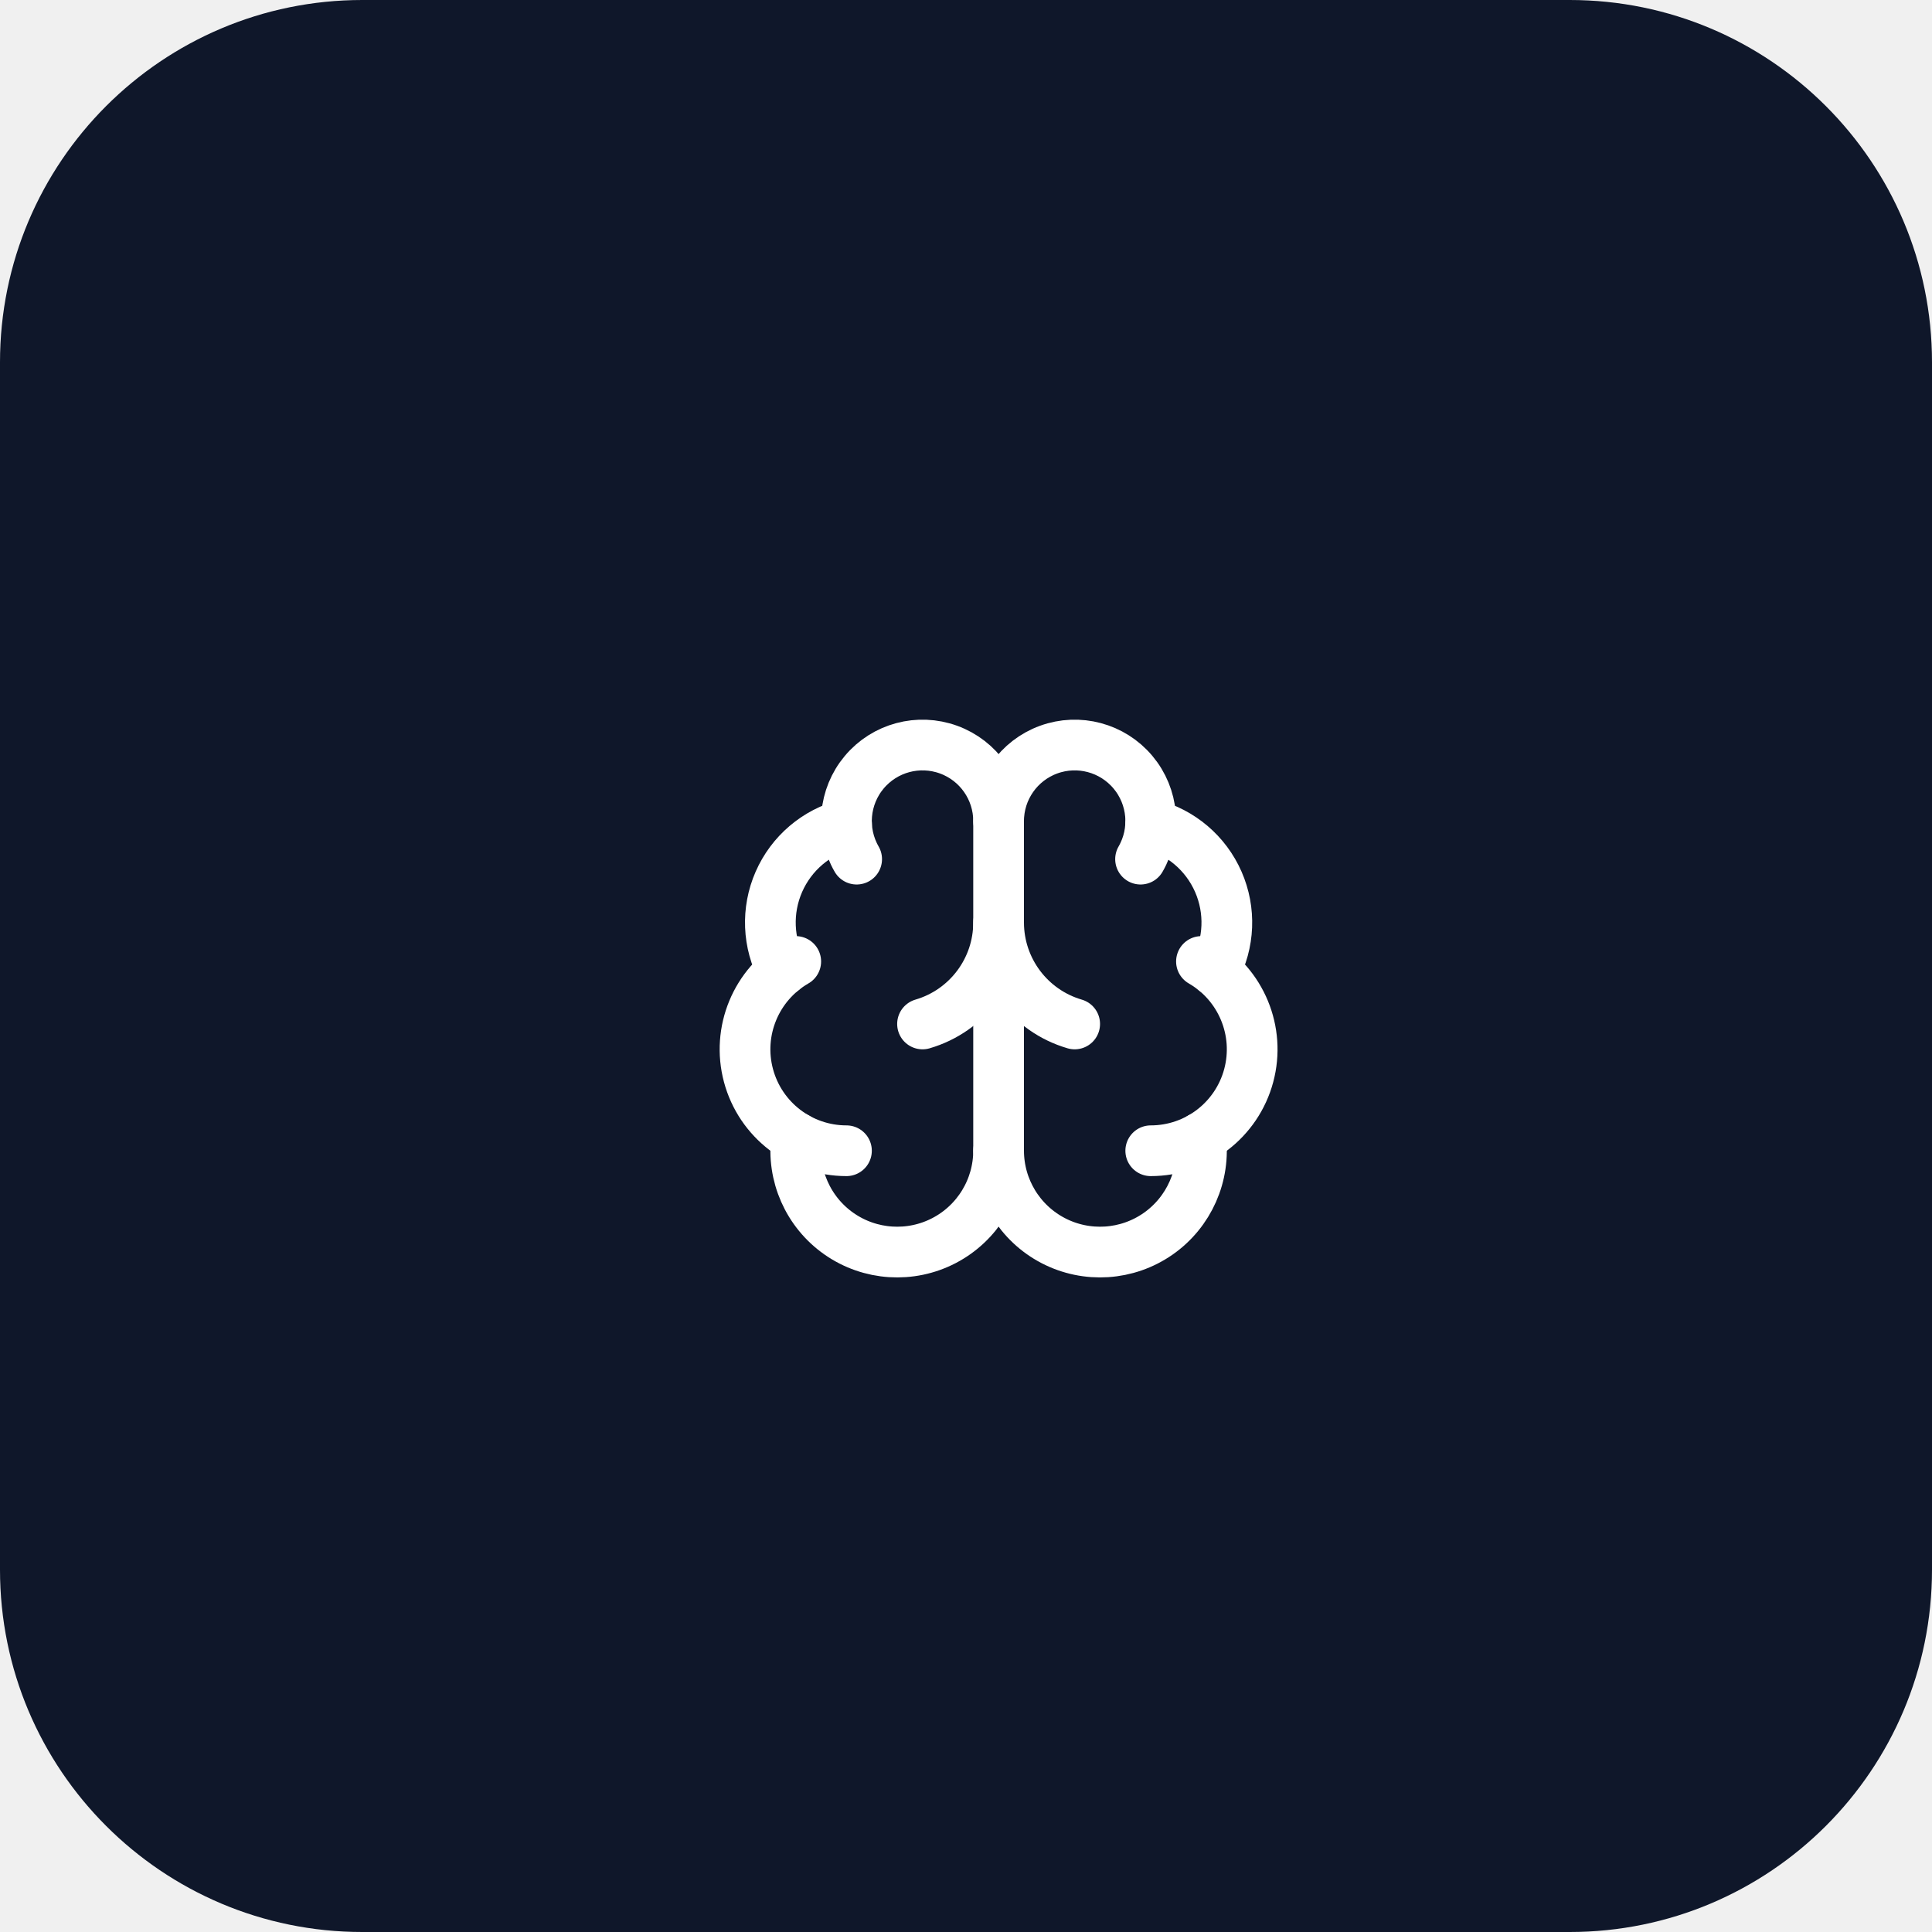
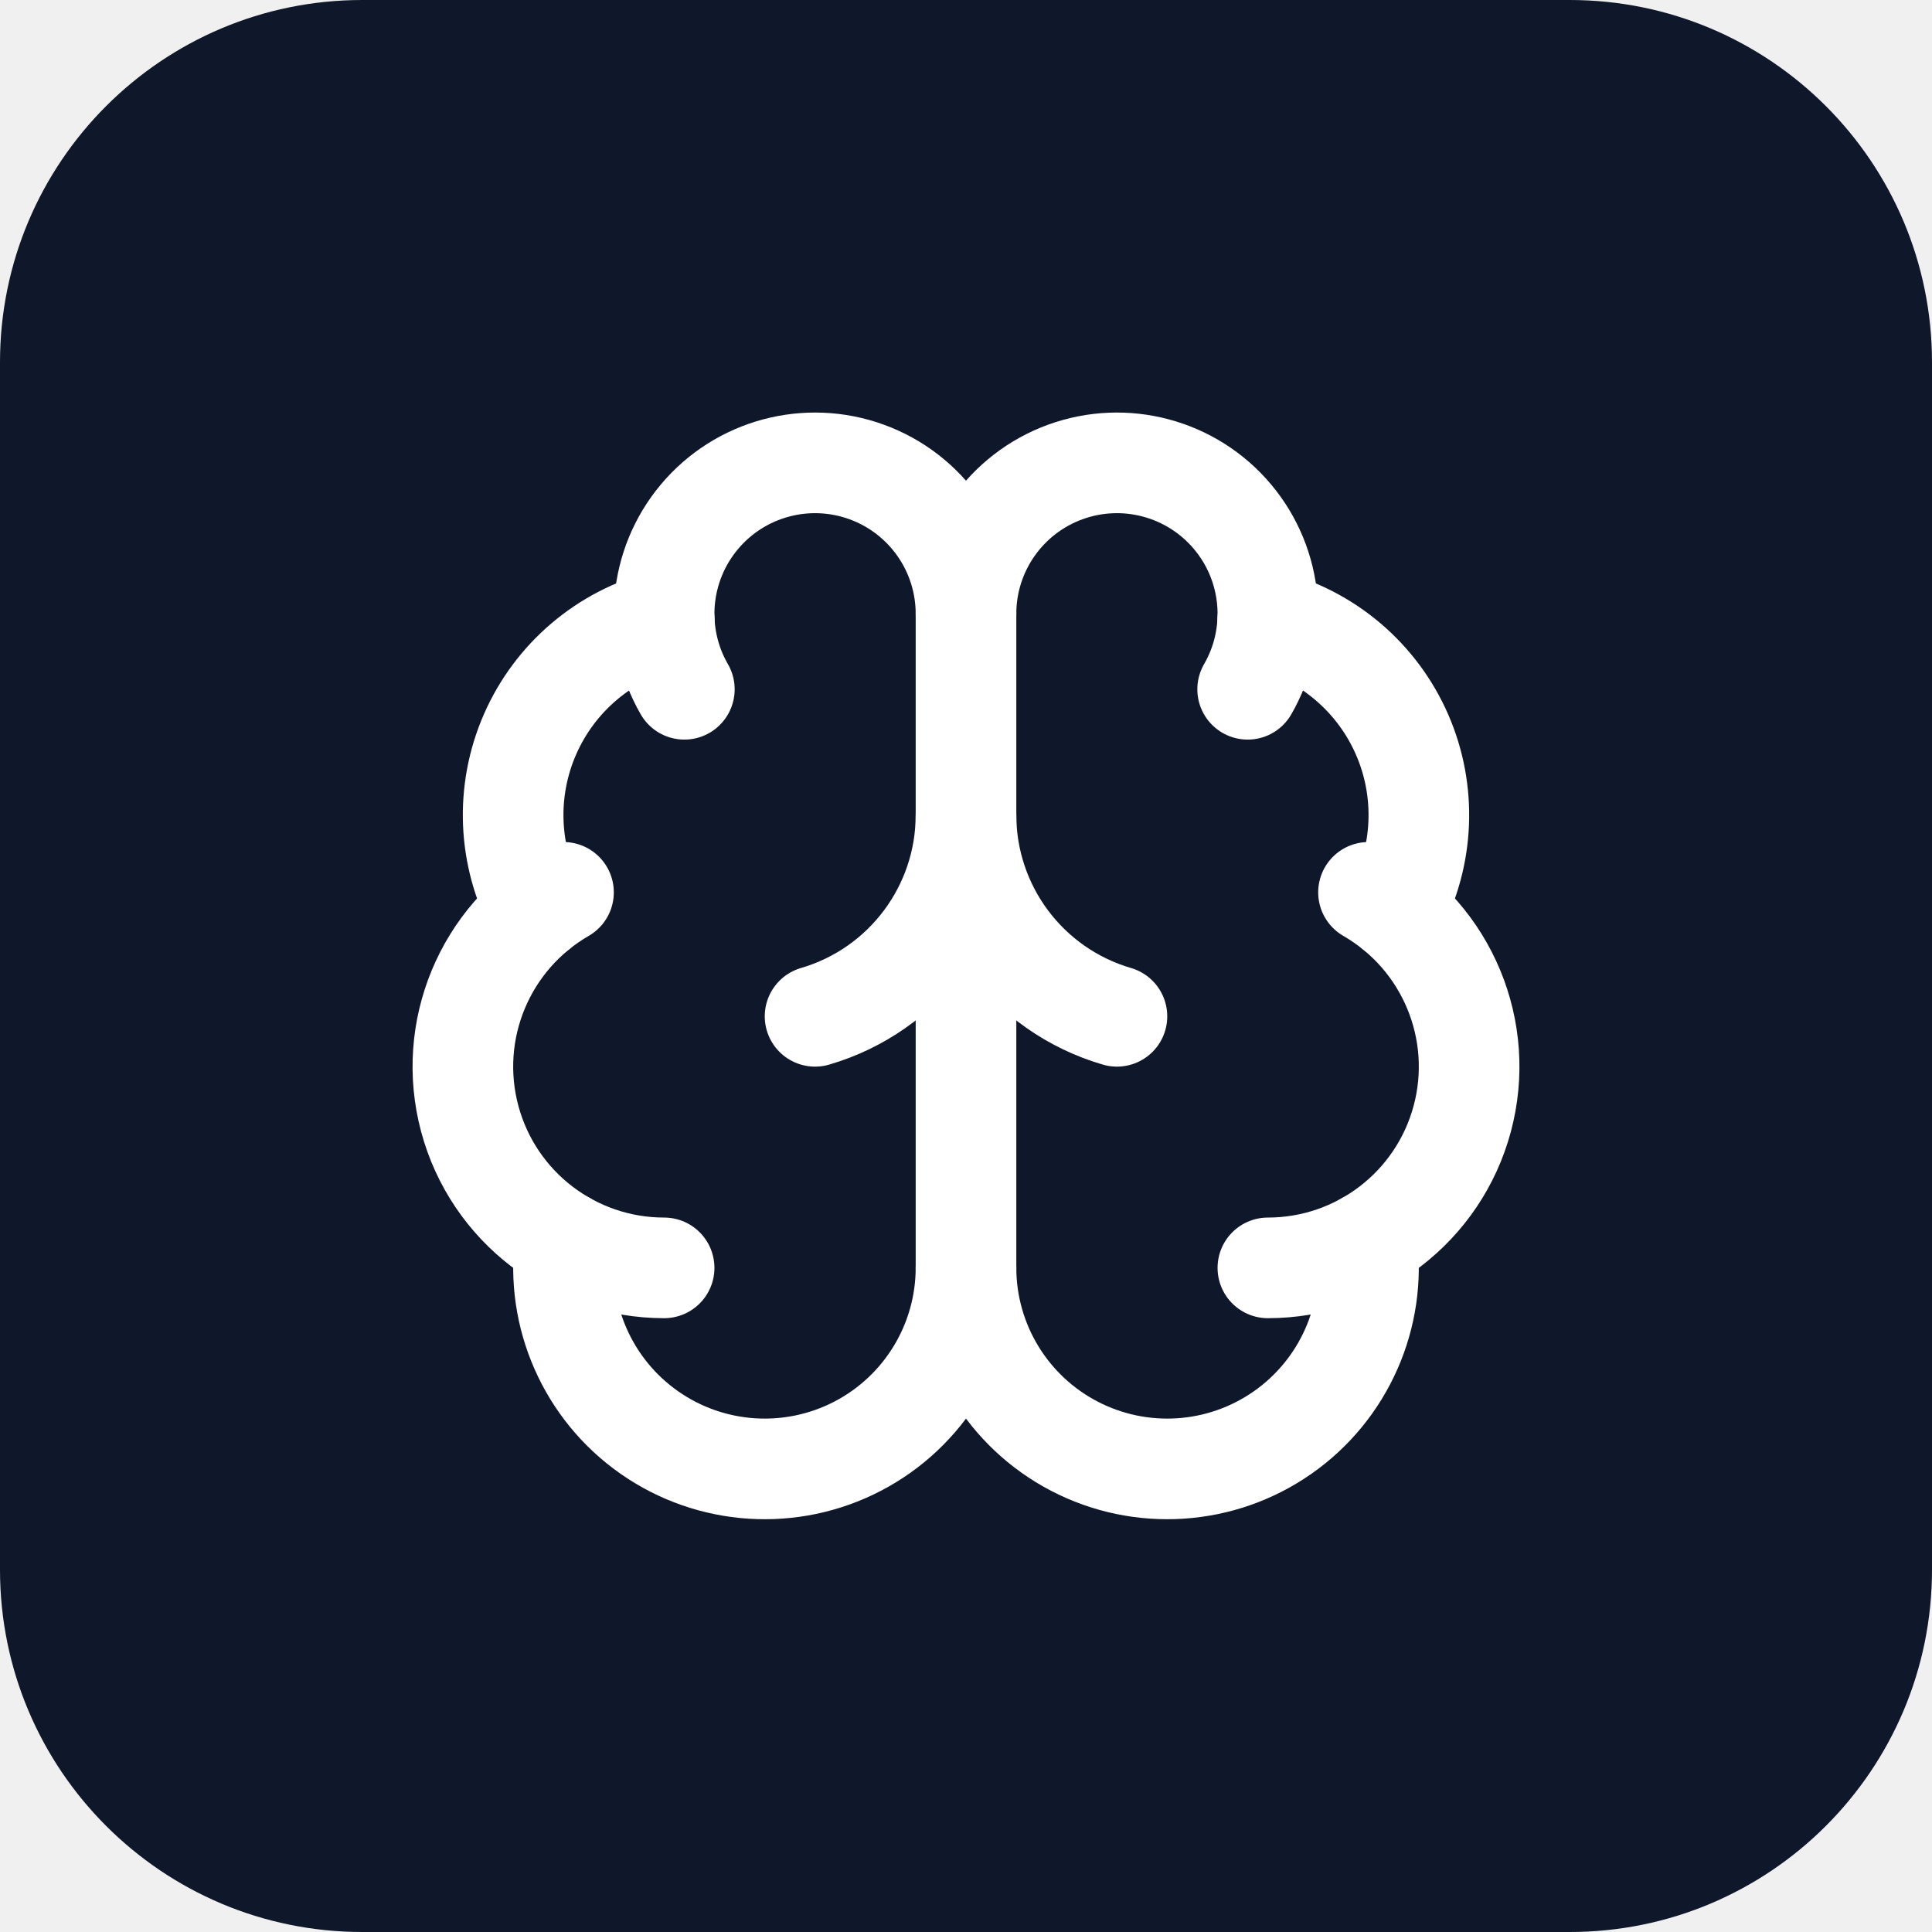
<svg xmlns="http://www.w3.org/2000/svg" width="32" height="32" viewBox="0 0 32 32" fill="none">
  <rect width="32" height="32" rx="6" fill="#0f172a" />
-   <g transform="translate(11.5, 11.5) scale(0.42)">
+   <svg x="6" y="6" width="20" height="20" viewBox="0 0 24 24" fill="none">
    <path d="M12 18V5" stroke="white" stroke-width="2" stroke-linecap="round" stroke-linejoin="round" />
    <path d="M15 13a4.17 4.17 0 0 1-3-4 4.17 4.17 0 0 1-3 4" stroke="white" stroke-width="2" stroke-linecap="round" stroke-linejoin="round" />
    <path d="M17.598 6.5A3 3 0 1 0 12 5a3 3 0 1 0-5.598 1.5" stroke="white" stroke-width="2" stroke-linecap="round" stroke-linejoin="round" />
    <path d="M17.997 5.125a4 4 0 0 1 2.526 5.77" stroke="white" stroke-width="2" stroke-linecap="round" stroke-linejoin="round" />
    <path d="M18 18a4 4 0 0 0 2-7.464" stroke="white" stroke-width="2" stroke-linecap="round" stroke-linejoin="round" />
    <path d="M19.967 17.483A4 4 0 1 1 12 18a4 4 0 1 1-7.967-.517" stroke="white" stroke-width="2" stroke-linecap="round" stroke-linejoin="round" />
    <path d="M6 18a4 4 0 0 1-2-7.464" stroke="white" stroke-width="2" stroke-linecap="round" stroke-linejoin="round" />
    <path d="M6.003 5.125a4 4 0 0 0-2.526 5.77" stroke="white" stroke-width="2" stroke-linecap="round" stroke-linejoin="round" />
-   </g>
+   </svg>
</svg>
